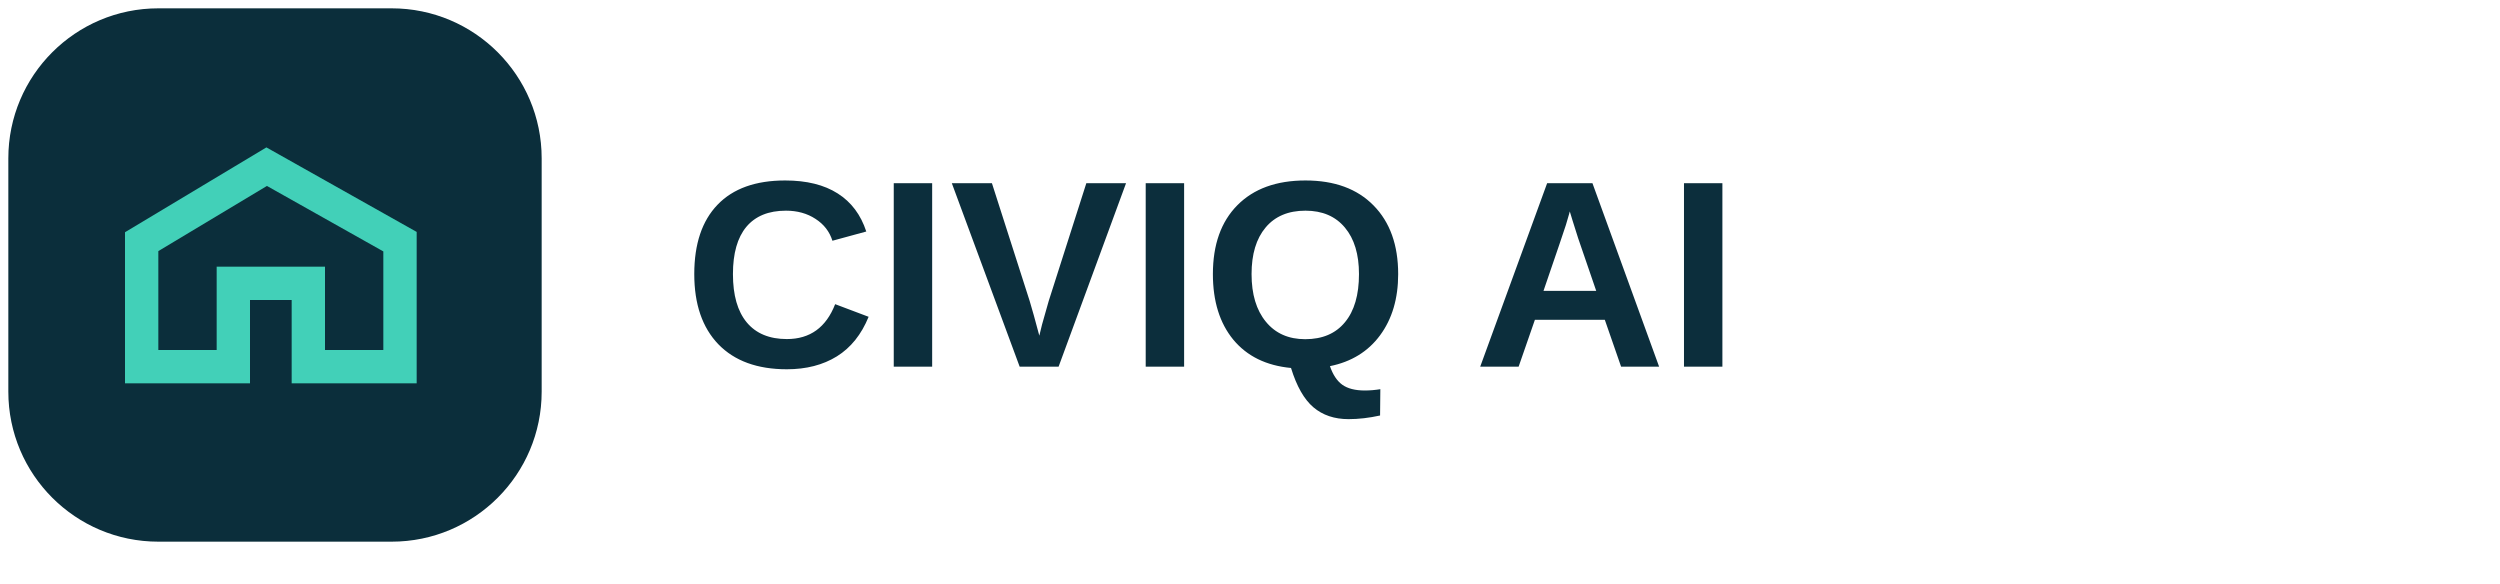
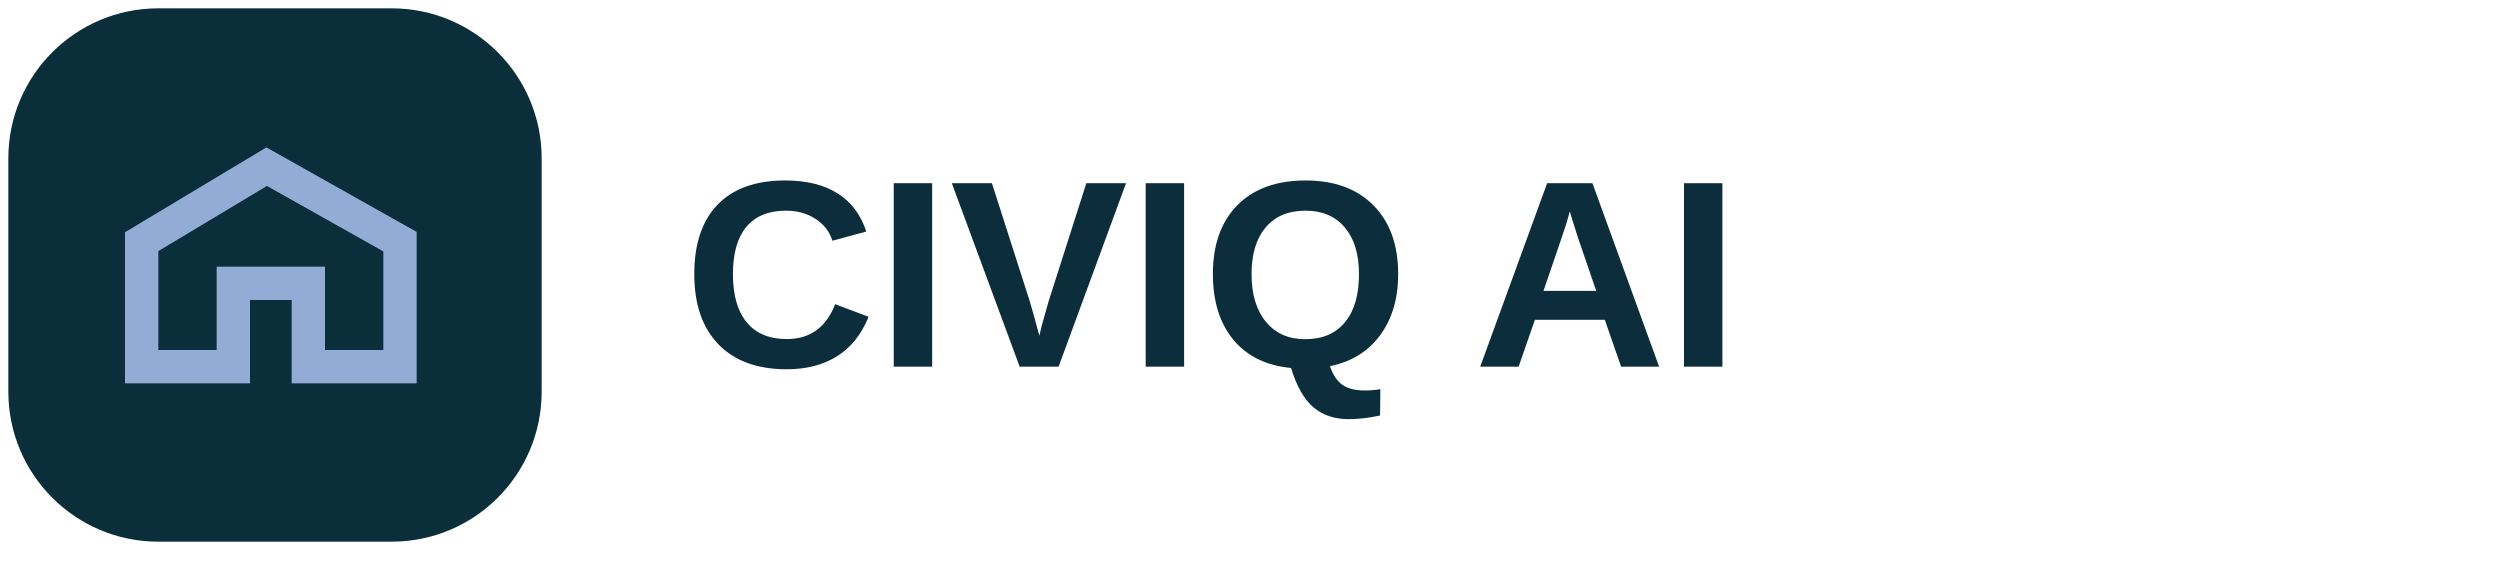
<svg xmlns="http://www.w3.org/2000/svg" width="300" height="70" viewBox="0 0 300 70">
  <rect x="1" y="1" width="64" height="64" rx="18" fill="#0b2e3b" />
-   <path d="M17 44V29L32 20L48 29V44H37V34H28V44Z" fill="none" stroke="#42d0b8" stroke-width="4" />
+   <path d="M17 44V29L32 20L48 29V44H37V34H28V44Z" fill="none" stroke="#93acd5" stroke-width="4" />
  <text x="82" y="44" font-family="Arial" font-size="32" font-weight="bold" fill="#0c2e3c">CIVIQ AI</text>
</svg>
